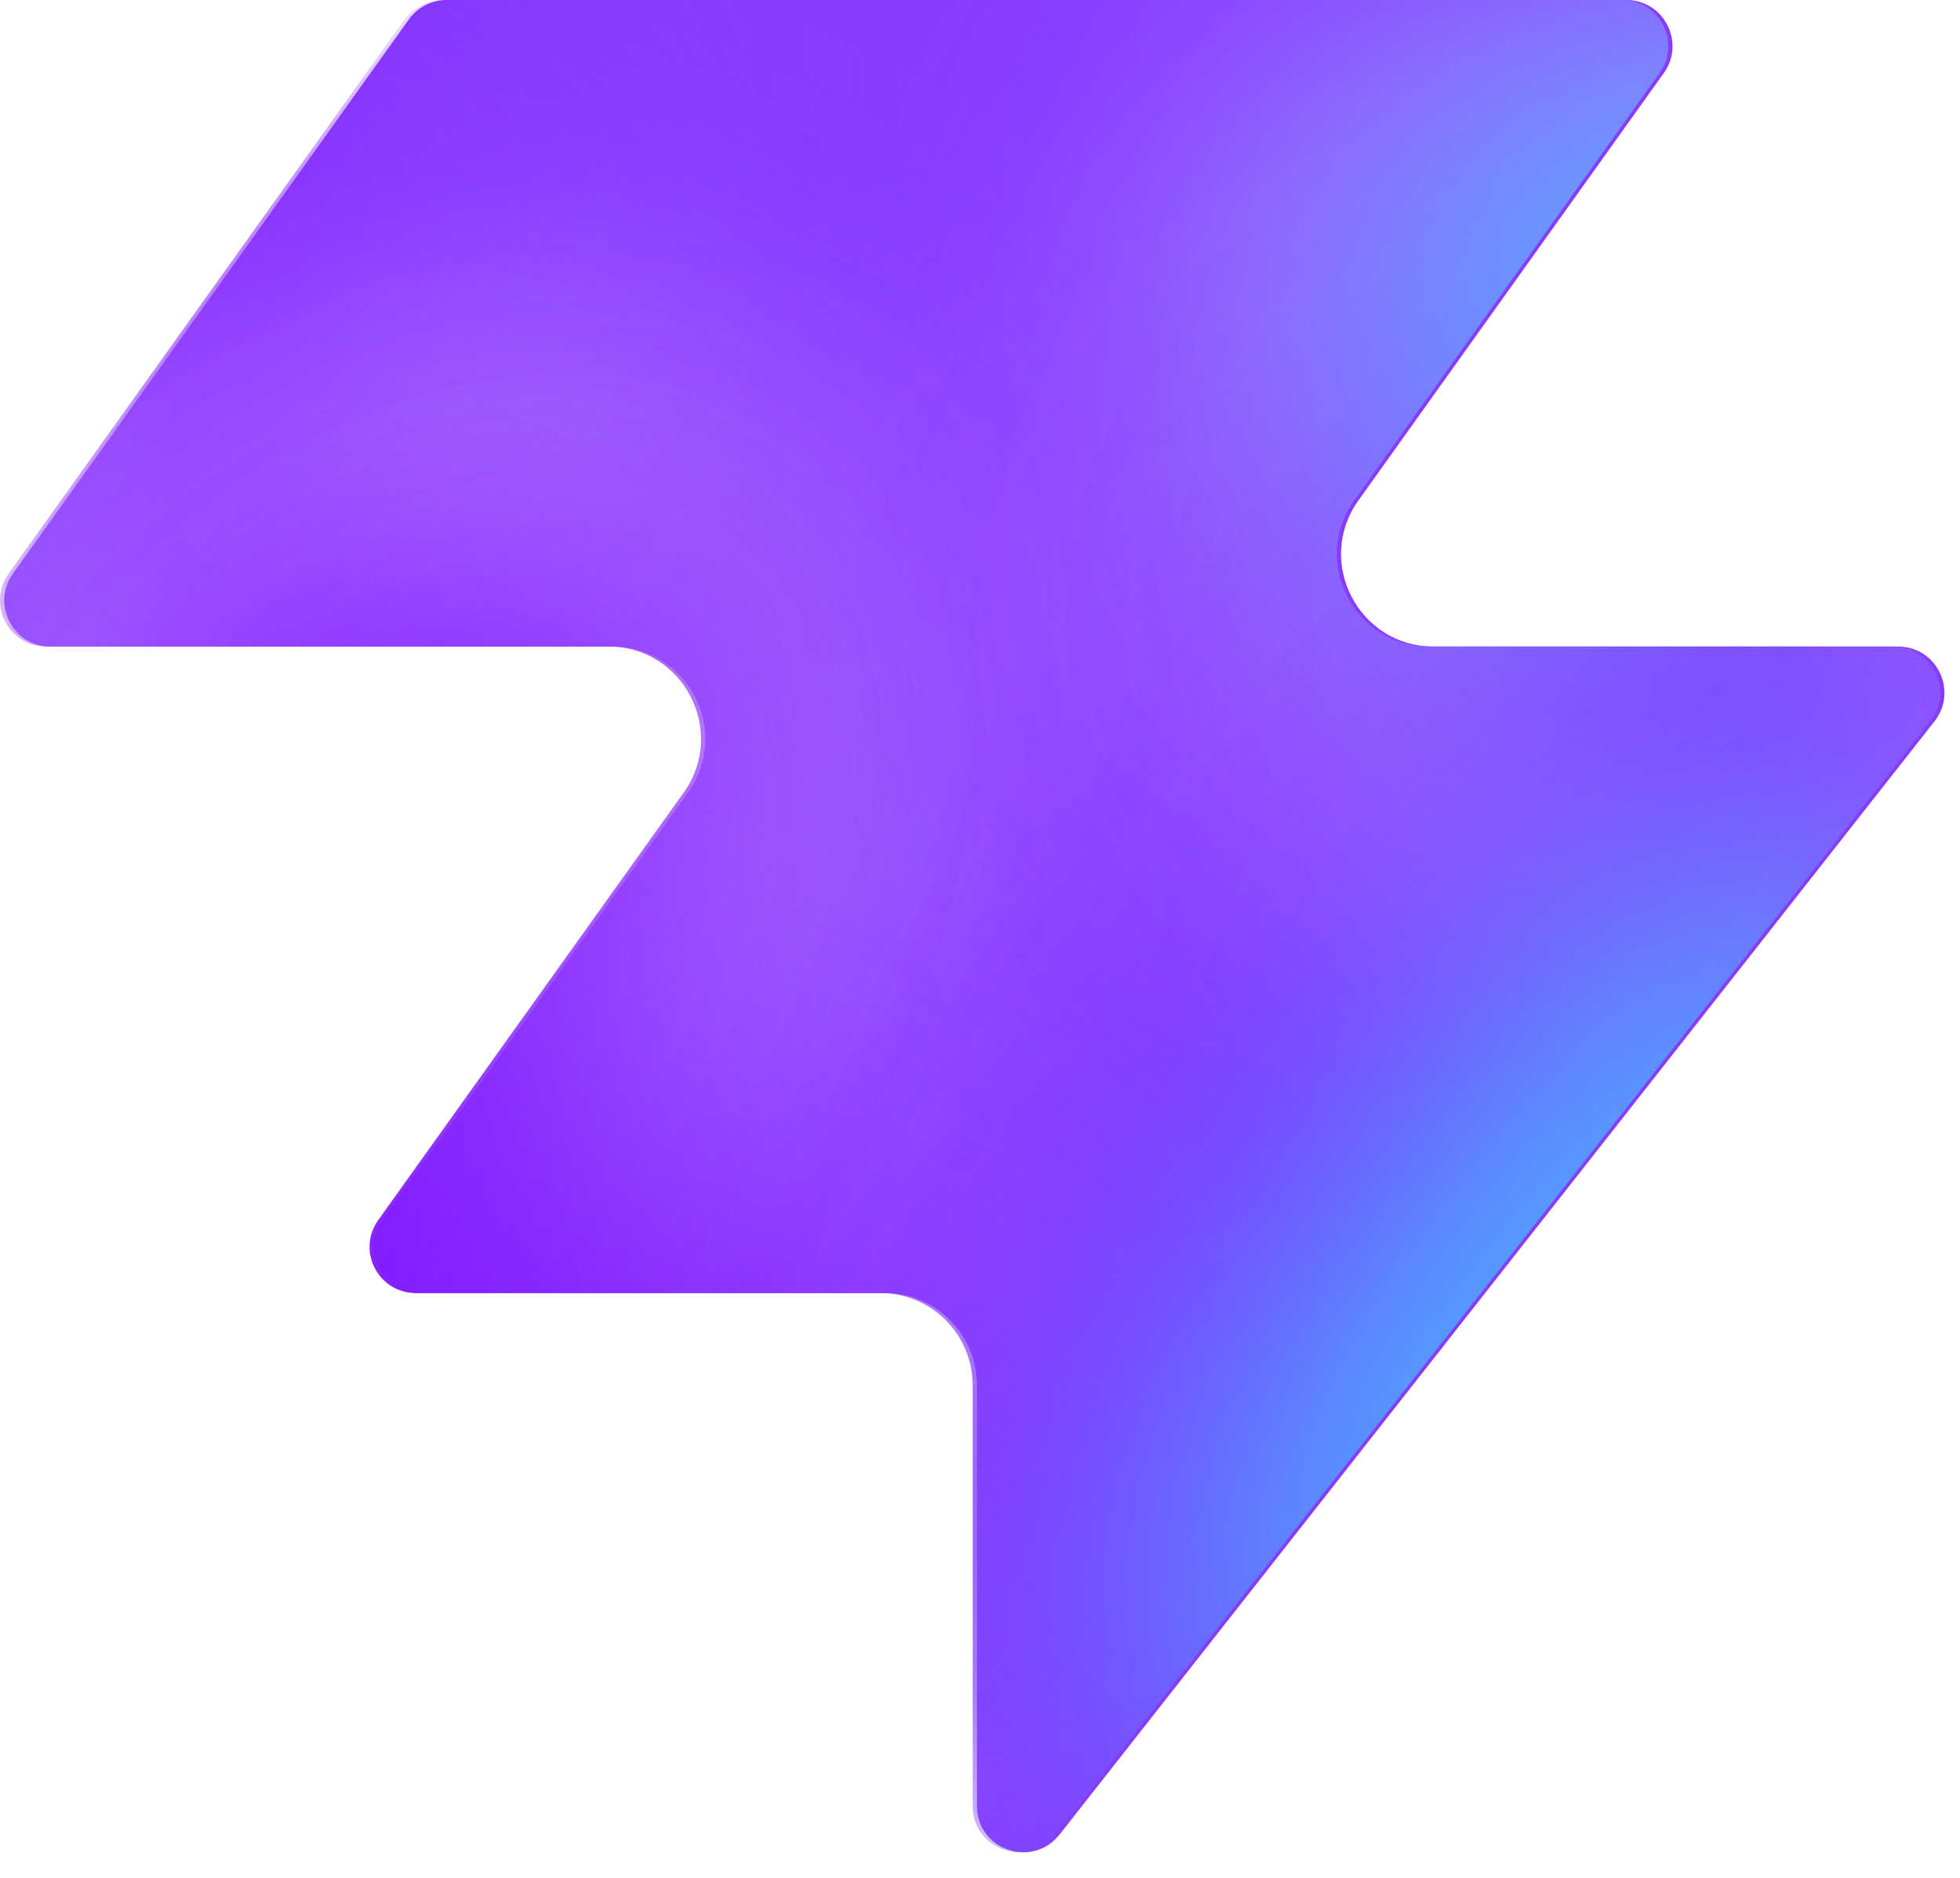
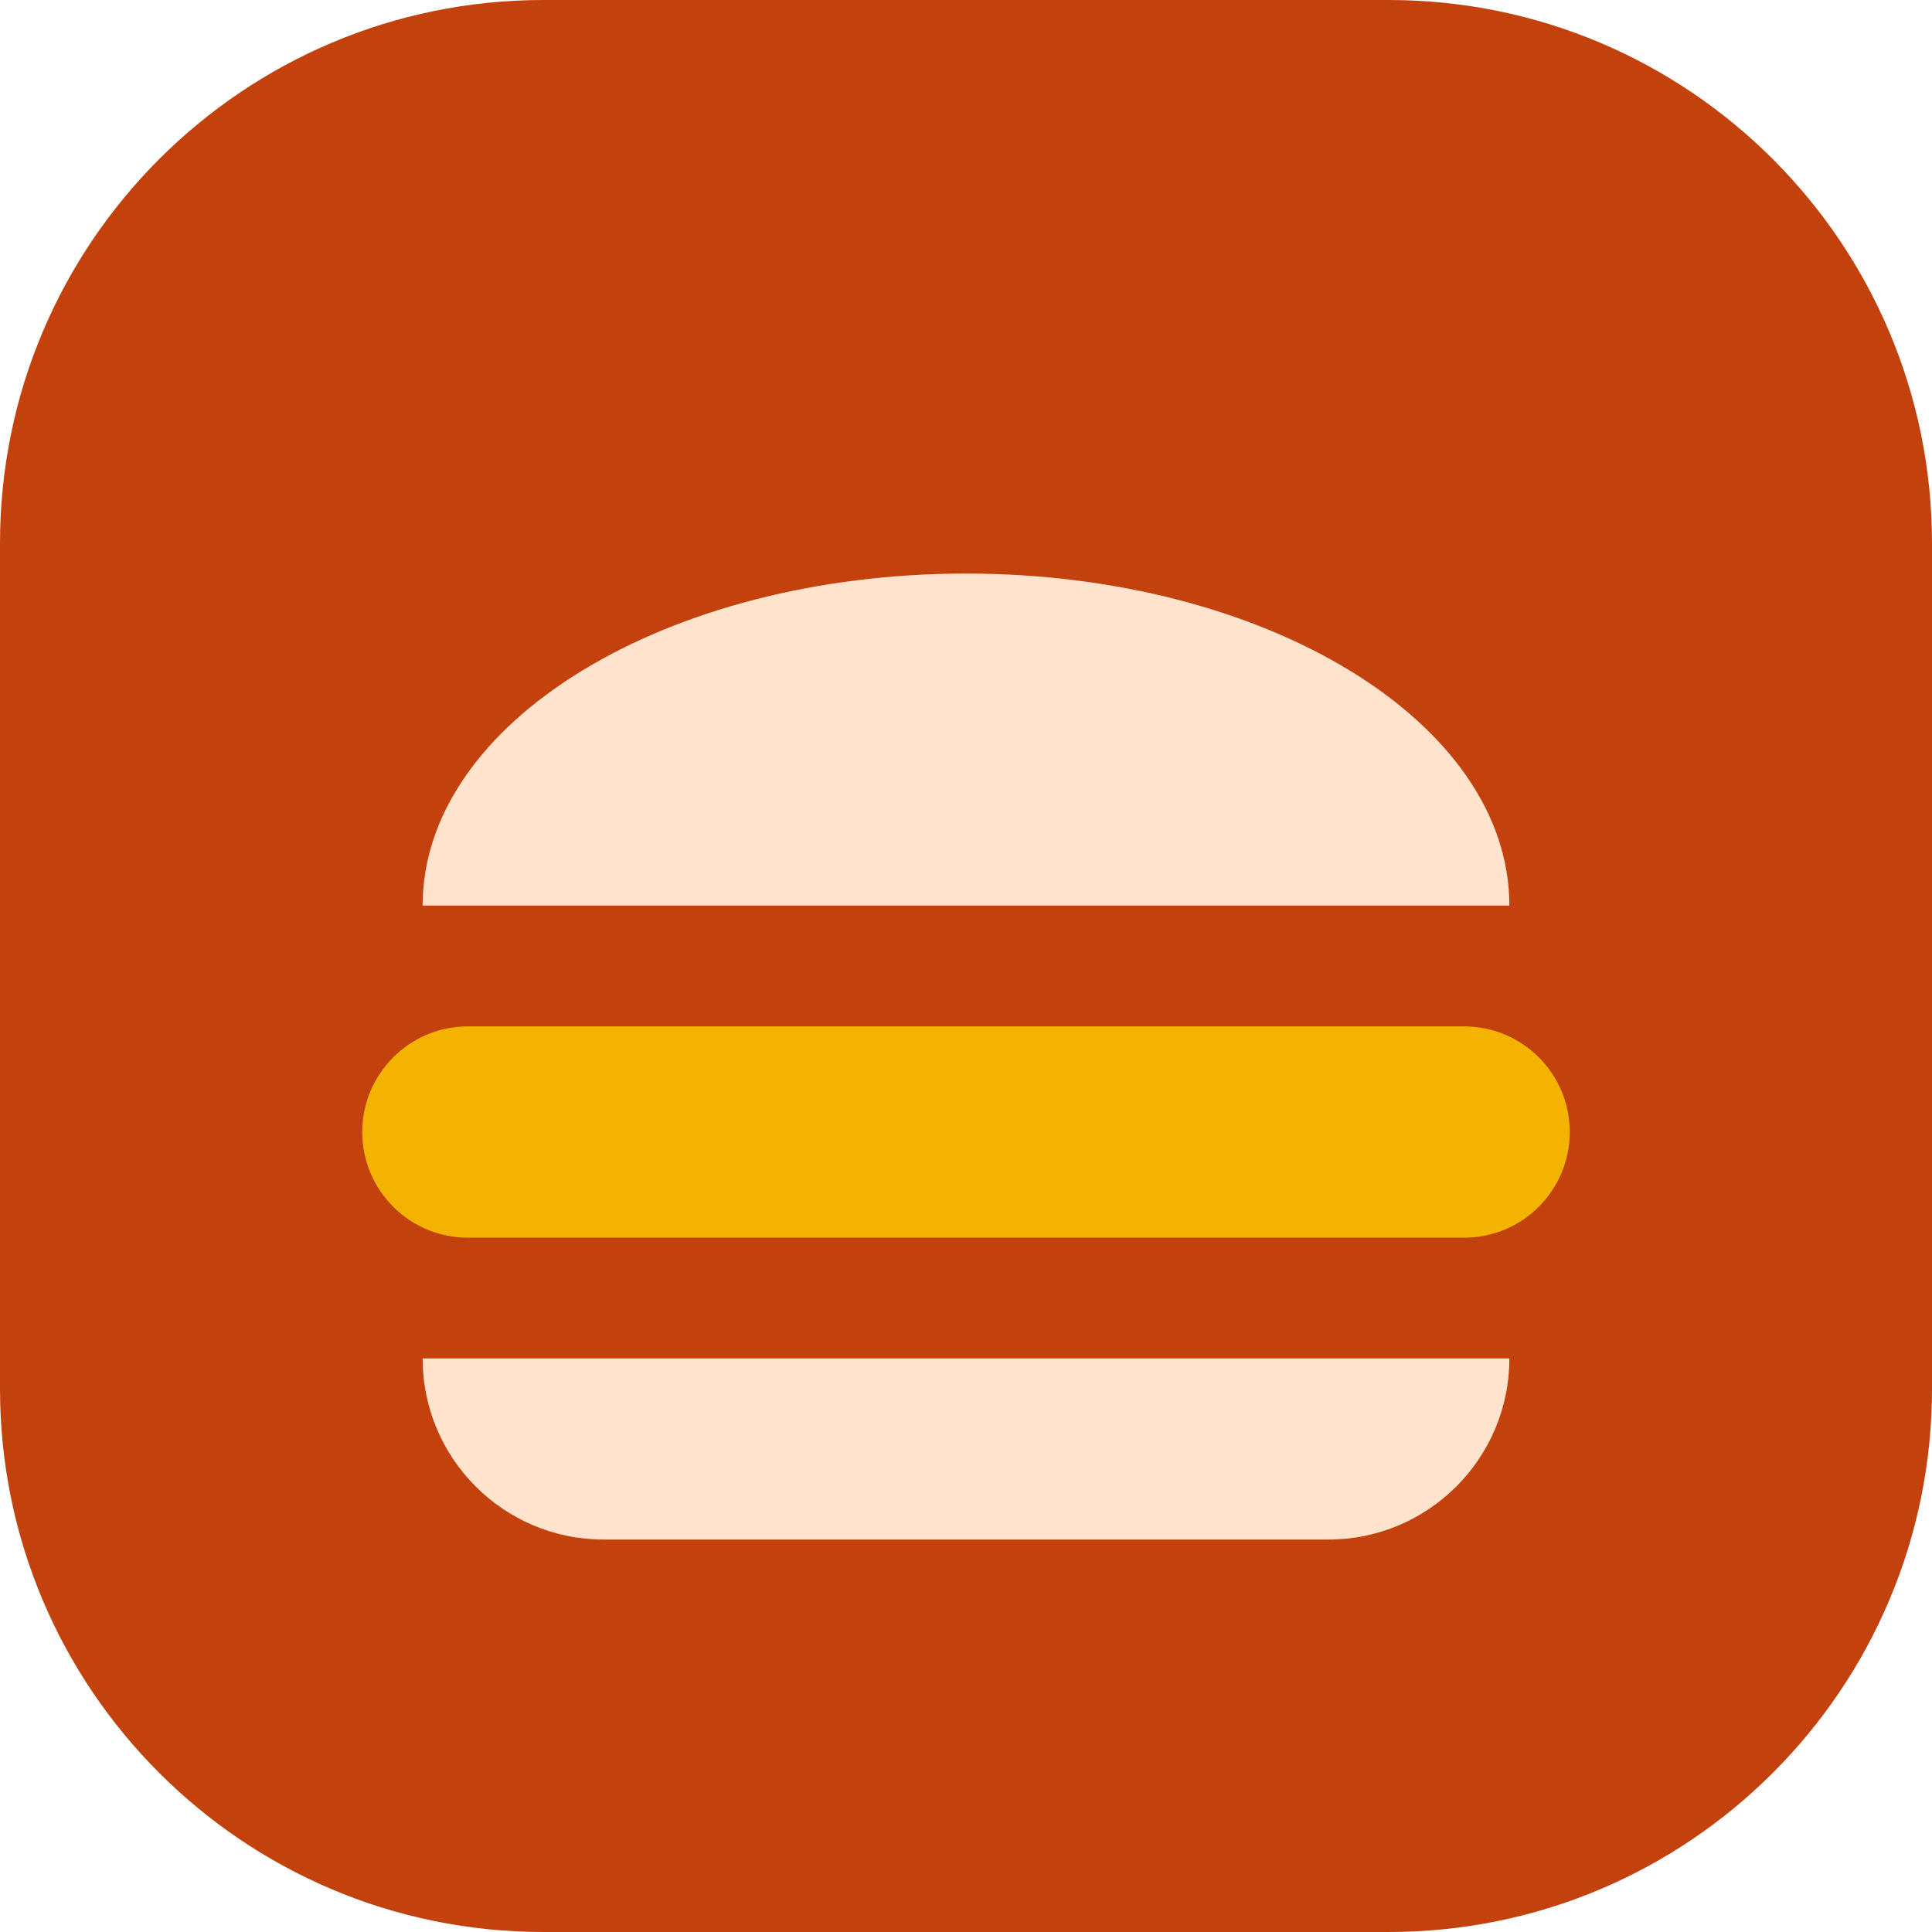
- <svg xmlns="http://www.w3.org/2000/svg" width="48" height="46" fill="none" viewBox="0 0 48 46">
-   <path fill="#863bff" d="M25.946 44.938c-.664.845-2.021.375-2.021-.698V33.937a2.26 2.26 0 0 0-2.262-2.262H10.287c-.92 0-1.456-1.04-.92-1.788l7.48-10.471c1.07-1.497 0-3.578-1.842-3.578H1.237c-.92 0-1.456-1.04-.92-1.788L10.013.474c.214-.297.556-.474.92-.474h28.894c.92 0 1.456 1.04.92 1.788l-7.48 10.471c-1.07 1.498 0 3.579 1.842 3.579h11.377c.943 0 1.473 1.088.89 1.83L25.947 44.94z" style="fill:#863bff;fill:color(display-p3 .525 .23 1);fill-opacity:1" />
-   <mask id="a" width="48" height="46" x="0" y="0" maskUnits="userSpaceOnUse" style="mask-type:alpha">
-     <path fill="#000" d="M25.842 44.938c-.664.844-2.021.375-2.021-.698V33.937a2.26 2.26 0 0 0-2.262-2.262H10.183c-.92 0-1.456-1.04-.92-1.788l7.48-10.471c1.07-1.498 0-3.579-1.842-3.579H1.133c-.92 0-1.456-1.04-.92-1.787L9.91.473c.214-.297.556-.474.92-.474h28.894c.92 0 1.456 1.04.92 1.788l-7.48 10.471c-1.07 1.498 0 3.578 1.842 3.578h11.377c.943 0 1.473 1.088.89 1.832L25.843 44.94z" style="fill:#000;fill-opacity:1" />
-   </mask>
-   <g mask="url(#a)">
-     <g filter="url(#b)">
-       <ellipse cx="5.508" cy="14.704" fill="#ede6ff" rx="5.508" ry="14.704" style="fill:#ede6ff;fill:color(display-p3 .927 .903 1);fill-opacity:1" transform="matrix(.00324 1 1 -.00324 -4.47 31.516)" />
-     </g>
-     <g filter="url(#c)">
-       <ellipse cx="10.399" cy="29.851" fill="#ede6ff" rx="10.399" ry="29.851" style="fill:#ede6ff;fill:color(display-p3 .927 .903 1);fill-opacity:1" transform="matrix(.00324 1 1 -.00324 -39.328 7.883)" />
-     </g>
-     <g filter="url(#d)">
-       <ellipse cx="5.508" cy="30.487" fill="#7e14ff" rx="5.508" ry="30.487" style="fill:#7e14ff;fill:color(display-p3 .492 .077 1);fill-opacity:1" transform="rotate(89.814 -25.913 -14.639)scale(1 -1)" />
-     </g>
-     <g filter="url(#e)">
-       <ellipse cx="5.508" cy="30.599" fill="#7e14ff" rx="5.508" ry="30.599" style="fill:#7e14ff;fill:color(display-p3 .492 .077 1);fill-opacity:1" transform="rotate(89.814 -32.644 -3.334)scale(1 -1)" />
-     </g>
-     <g filter="url(#f)">
-       <ellipse cx="5.508" cy="30.599" fill="#7e14ff" rx="5.508" ry="30.599" style="fill:#7e14ff;fill:color(display-p3 .492 .077 1);fill-opacity:1" transform="matrix(.00324 1 1 -.00324 -34.34 30.47)" />
-     </g>
-     <g filter="url(#g)">
-       <ellipse cx="14.072" cy="22.078" fill="#ede6ff" rx="14.072" ry="22.078" style="fill:#ede6ff;fill:color(display-p3 .927 .903 1);fill-opacity:1" transform="rotate(93.35 24.506 48.493)scale(-1 1)" />
-     </g>
-     <g filter="url(#h)">
-       <ellipse cx="3.47" cy="21.501" fill="#7e14ff" rx="3.47" ry="21.501" style="fill:#7e14ff;fill:color(display-p3 .492 .077 1);fill-opacity:1" transform="rotate(89.009 28.708 47.59)scale(-1 1)" />
-     </g>
-     <g filter="url(#i)">
-       <ellipse cx="3.47" cy="21.501" fill="#7e14ff" rx="3.47" ry="21.501" style="fill:#7e14ff;fill:color(display-p3 .492 .077 1);fill-opacity:1" transform="rotate(89.009 28.708 47.59)scale(-1 1)" />
-     </g>
-     <g filter="url(#j)">
-       <ellipse cx=".387" cy="8.972" fill="#7e14ff" rx="4.407" ry="29.108" style="fill:#7e14ff;fill:color(display-p3 .492 .077 1);fill-opacity:1" transform="rotate(39.51 .387 8.972)" />
-     </g>
-     <g filter="url(#k)">
-       <ellipse cx="47.523" cy="-6.092" fill="#7e14ff" rx="4.407" ry="29.108" style="fill:#7e14ff;fill:color(display-p3 .492 .077 1);fill-opacity:1" transform="rotate(37.892 47.523 -6.092)" />
-     </g>
-     <g filter="url(#l)">
-       <ellipse cx="41.412" cy="6.333" fill="#47bfff" rx="5.971" ry="9.665" style="fill:#47bfff;fill:color(display-p3 .28 .748 1);fill-opacity:1" transform="rotate(37.892 41.412 6.333)" />
-     </g>
-     <g filter="url(#m)">
-       <ellipse cx="-1.879" cy="38.332" fill="#7e14ff" rx="4.407" ry="29.108" style="fill:#7e14ff;fill:color(display-p3 .492 .077 1);fill-opacity:1" transform="rotate(37.892 -1.88 38.332)" />
-     </g>
-     <g filter="url(#n)">
-       <ellipse cx="-1.879" cy="38.332" fill="#7e14ff" rx="4.407" ry="29.108" style="fill:#7e14ff;fill:color(display-p3 .492 .077 1);fill-opacity:1" transform="rotate(37.892 -1.88 38.332)" />
-     </g>
-     <g filter="url(#o)">
-       <ellipse cx="35.651" cy="29.907" fill="#7e14ff" rx="4.407" ry="29.108" style="fill:#7e14ff;fill:color(display-p3 .492 .077 1);fill-opacity:1" transform="rotate(37.892 35.651 29.907)" />
-     </g>
-     <g filter="url(#p)">
-       <ellipse cx="38.418" cy="32.4" fill="#47bfff" rx="5.971" ry="15.297" style="fill:#47bfff;fill:color(display-p3 .28 .748 1);fill-opacity:1" transform="rotate(37.892 38.418 32.4)" />
-     </g>
-   </g>
-   <defs>
-     <filter id="b" width="60.045" height="41.654" x="-19.77" y="16.149" color-interpolation-filters="sRGB" filterUnits="userSpaceOnUse">
-       <feFlood flood-opacity="0" result="BackgroundImageFix" />
-       <feBlend in="SourceGraphic" in2="BackgroundImageFix" result="shape" />
-       <feGaussianBlur result="effect1_foregroundBlur_2002_17158" stdDeviation="7.659" />
-     </filter>
-     <filter id="c" width="90.34" height="51.437" x="-54.613" y="-7.533" color-interpolation-filters="sRGB" filterUnits="userSpaceOnUse">
-       <feFlood flood-opacity="0" result="BackgroundImageFix" />
-       <feBlend in="SourceGraphic" in2="BackgroundImageFix" result="shape" />
-       <feGaussianBlur result="effect1_foregroundBlur_2002_17158" stdDeviation="7.659" />
-     </filter>
-     <filter id="d" width="79.355" height="29.4" x="-49.64" y="2.03" color-interpolation-filters="sRGB" filterUnits="userSpaceOnUse">
-       <feFlood flood-opacity="0" result="BackgroundImageFix" />
-       <feBlend in="SourceGraphic" in2="BackgroundImageFix" result="shape" />
-       <feGaussianBlur result="effect1_foregroundBlur_2002_17158" stdDeviation="4.596" />
-     </filter>
-     <filter id="e" width="79.579" height="29.4" x="-45.045" y="20.029" color-interpolation-filters="sRGB" filterUnits="userSpaceOnUse">
-       <feFlood flood-opacity="0" result="BackgroundImageFix" />
-       <feBlend in="SourceGraphic" in2="BackgroundImageFix" result="shape" />
-       <feGaussianBlur result="effect1_foregroundBlur_2002_17158" stdDeviation="4.596" />
-     </filter>
-     <filter id="f" width="79.579" height="29.4" x="-43.513" y="21.178" color-interpolation-filters="sRGB" filterUnits="userSpaceOnUse">
-       <feFlood flood-opacity="0" result="BackgroundImageFix" />
-       <feBlend in="SourceGraphic" in2="BackgroundImageFix" result="shape" />
-       <feGaussianBlur result="effect1_foregroundBlur_2002_17158" stdDeviation="4.596" />
-     </filter>
-     <filter id="g" width="74.749" height="58.852" x="15.756" y="-17.901" color-interpolation-filters="sRGB" filterUnits="userSpaceOnUse">
-       <feFlood flood-opacity="0" result="BackgroundImageFix" />
-       <feBlend in="SourceGraphic" in2="BackgroundImageFix" result="shape" />
-       <feGaussianBlur result="effect1_foregroundBlur_2002_17158" stdDeviation="7.659" />
-     </filter>
-     <filter id="h" width="61.377" height="25.362" x="23.548" y="2.284" color-interpolation-filters="sRGB" filterUnits="userSpaceOnUse">
-       <feFlood flood-opacity="0" result="BackgroundImageFix" />
-       <feBlend in="SourceGraphic" in2="BackgroundImageFix" result="shape" />
-       <feGaussianBlur result="effect1_foregroundBlur_2002_17158" stdDeviation="4.596" />
-     </filter>
-     <filter id="i" width="61.377" height="25.362" x="23.548" y="2.284" color-interpolation-filters="sRGB" filterUnits="userSpaceOnUse">
-       <feFlood flood-opacity="0" result="BackgroundImageFix" />
-       <feBlend in="SourceGraphic" in2="BackgroundImageFix" result="shape" />
-       <feGaussianBlur result="effect1_foregroundBlur_2002_17158" stdDeviation="4.596" />
-     </filter>
-     <filter id="j" width="56.045" height="63.649" x="-27.636" y="-22.853" color-interpolation-filters="sRGB" filterUnits="userSpaceOnUse">
-       <feFlood flood-opacity="0" result="BackgroundImageFix" />
-       <feBlend in="SourceGraphic" in2="BackgroundImageFix" result="shape" />
-       <feGaussianBlur result="effect1_foregroundBlur_2002_17158" stdDeviation="4.596" />
-     </filter>
-     <filter id="k" width="54.814" height="64.646" x="20.116" y="-38.415" color-interpolation-filters="sRGB" filterUnits="userSpaceOnUse">
-       <feFlood flood-opacity="0" result="BackgroundImageFix" />
-       <feBlend in="SourceGraphic" in2="BackgroundImageFix" result="shape" />
-       <feGaussianBlur result="effect1_foregroundBlur_2002_17158" stdDeviation="4.596" />
-     </filter>
-     <filter id="l" width="33.541" height="35.313" x="24.641" y="-11.323" color-interpolation-filters="sRGB" filterUnits="userSpaceOnUse">
-       <feFlood flood-opacity="0" result="BackgroundImageFix" />
-       <feBlend in="SourceGraphic" in2="BackgroundImageFix" result="shape" />
-       <feGaussianBlur result="effect1_foregroundBlur_2002_17158" stdDeviation="4.596" />
-     </filter>
-     <filter id="m" width="54.814" height="64.646" x="-29.286" y="6.009" color-interpolation-filters="sRGB" filterUnits="userSpaceOnUse">
-       <feFlood flood-opacity="0" result="BackgroundImageFix" />
-       <feBlend in="SourceGraphic" in2="BackgroundImageFix" result="shape" />
-       <feGaussianBlur result="effect1_foregroundBlur_2002_17158" stdDeviation="4.596" />
-     </filter>
-     <filter id="n" width="54.814" height="64.646" x="-29.286" y="6.009" color-interpolation-filters="sRGB" filterUnits="userSpaceOnUse">
-       <feFlood flood-opacity="0" result="BackgroundImageFix" />
-       <feBlend in="SourceGraphic" in2="BackgroundImageFix" result="shape" />
-       <feGaussianBlur result="effect1_foregroundBlur_2002_17158" stdDeviation="4.596" />
-     </filter>
-     <filter id="o" width="54.814" height="64.646" x="8.244" y="-2.416" color-interpolation-filters="sRGB" filterUnits="userSpaceOnUse">
-       <feFlood flood-opacity="0" result="BackgroundImageFix" />
-       <feBlend in="SourceGraphic" in2="BackgroundImageFix" result="shape" />
-       <feGaussianBlur result="effect1_foregroundBlur_2002_17158" stdDeviation="4.596" />
-     </filter>
-     <filter id="p" width="39.409" height="43.623" x="18.713" y="10.588" color-interpolation-filters="sRGB" filterUnits="userSpaceOnUse">
-       <feFlood flood-opacity="0" result="BackgroundImageFix" />
-       <feBlend in="SourceGraphic" in2="BackgroundImageFix" result="shape" />
-       <feGaussianBlur result="effect1_foregroundBlur_2002_17158" stdDeviation="4.596" />
-     </filter>
-   </defs>
+ <svg xmlns="http://www.w3.org/2000/svg" viewBox="0 0 64 64">
+   <rect width="64" height="64" rx="18" fill="#c2410c" />
+   <path d="M14 30a18 11 0 0 1 36 0z" fill="#ffe3cc" />
+   <rect x="12" y="34" width="40" height="7" rx="3.5" fill="#f5b301" />
+   <path d="M14 45h36a6 6 0 0 1-6 6H20a6 6 0 0 1-6-6z" fill="#ffe3cc" />
</svg>
